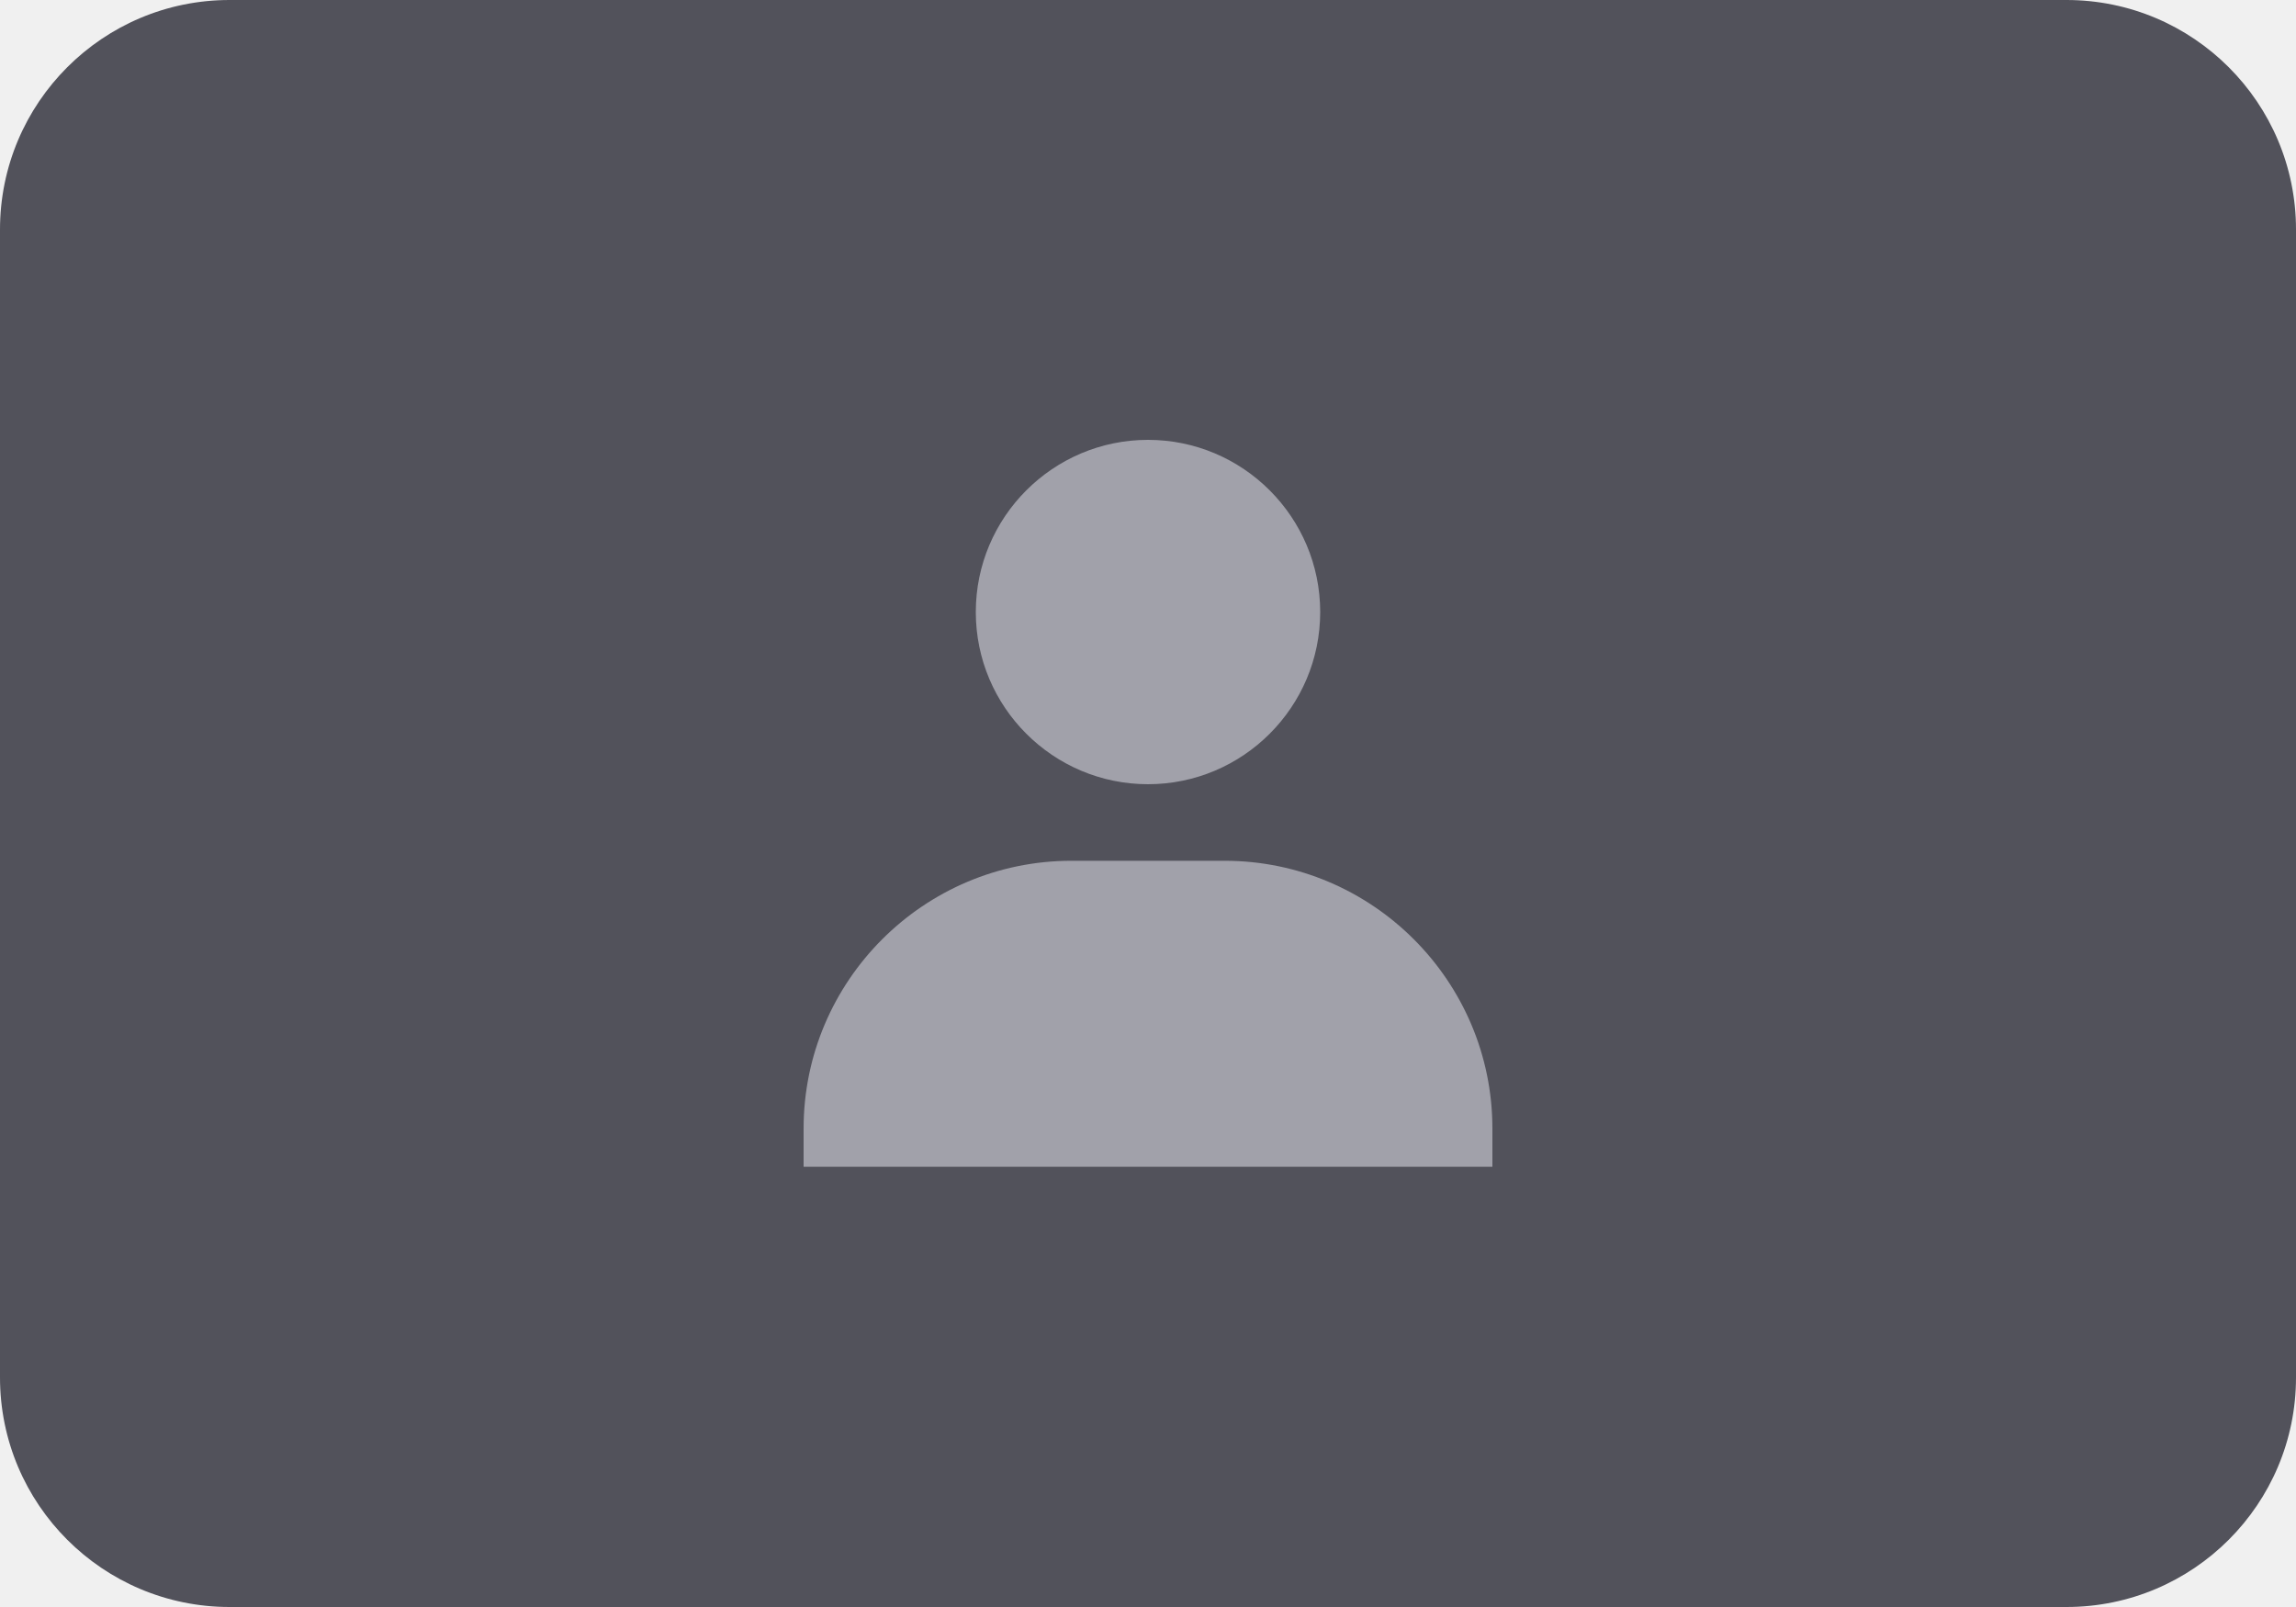
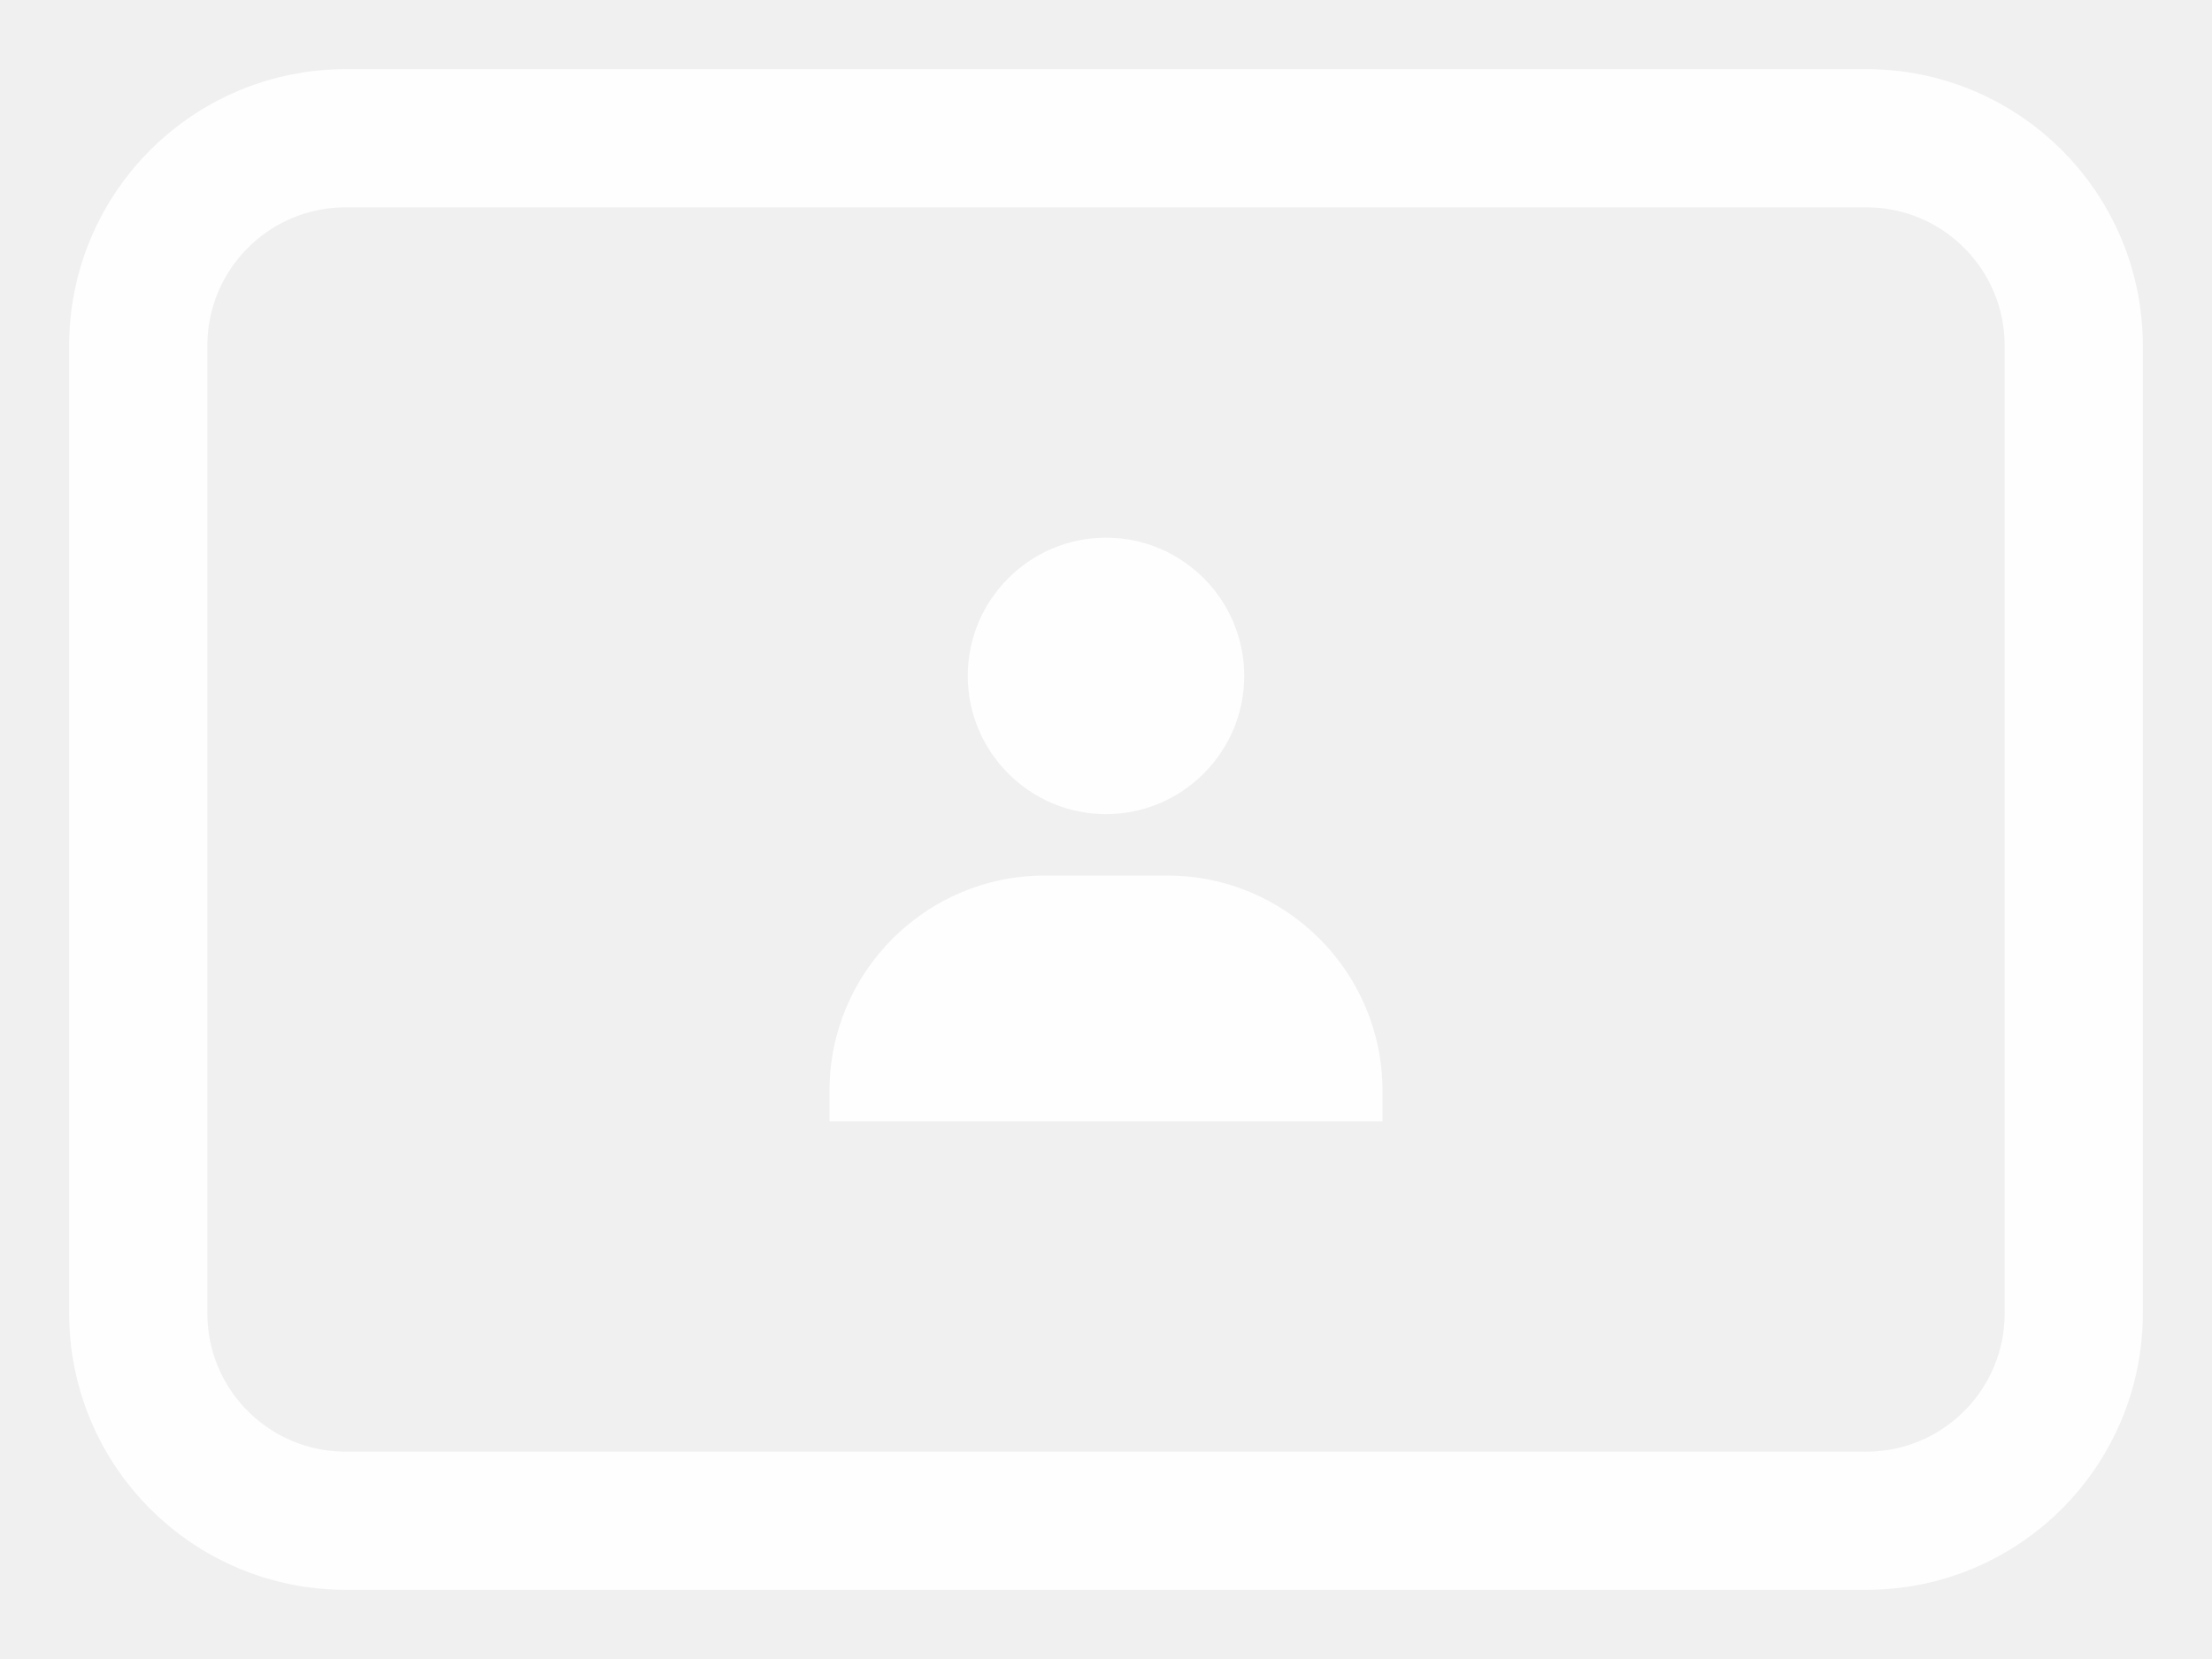
- <svg xmlns="http://www.w3.org/2000/svg" width="20" height="14" viewBox="0 0 20 14" fill="none">
-   <rect width="20" height="14" rx="2" fill="#52525B" />
-   <path d="M8.5 5.332C8.5 6.159 9.173 6.832 10 6.832C10.827 6.832 11.5 6.159 11.5 5.332C11.5 4.505 10.827 3.832 10 3.832C9.173 3.832 8.5 4.505 8.5 5.332ZM12.667 10.165H13V9.832C13 8.546 11.953 7.499 10.667 7.499H9.333C8.047 7.499 7 8.546 7 9.832V10.165H12.667Z" fill="#A1A1AA" />
+ <svg xmlns="http://www.w3.org/2000/svg" width="16" height="12" viewBox="0 0 16 12" fill="none">
+   <path d="M7 4.889C7 5.44 7.449 5.889 8 5.889C8.551 5.889 9 5.44 9 4.889C9 4.337 8.551 3.889 8 3.889C7.449 3.889 7 4.337 7 4.889ZM9.778 8.111H10V7.889C10 7.031 9.302 6.333 8.444 6.333H7.556C6.698 6.333 6 7.031 6 7.889V8.111H9.778Z" fill="white" fill-opacity="0.9" />
+   <rect x="1" y="1" width="14" height="10" rx="1.5" stroke="white" stroke-opacity="0.9" />
</svg>
